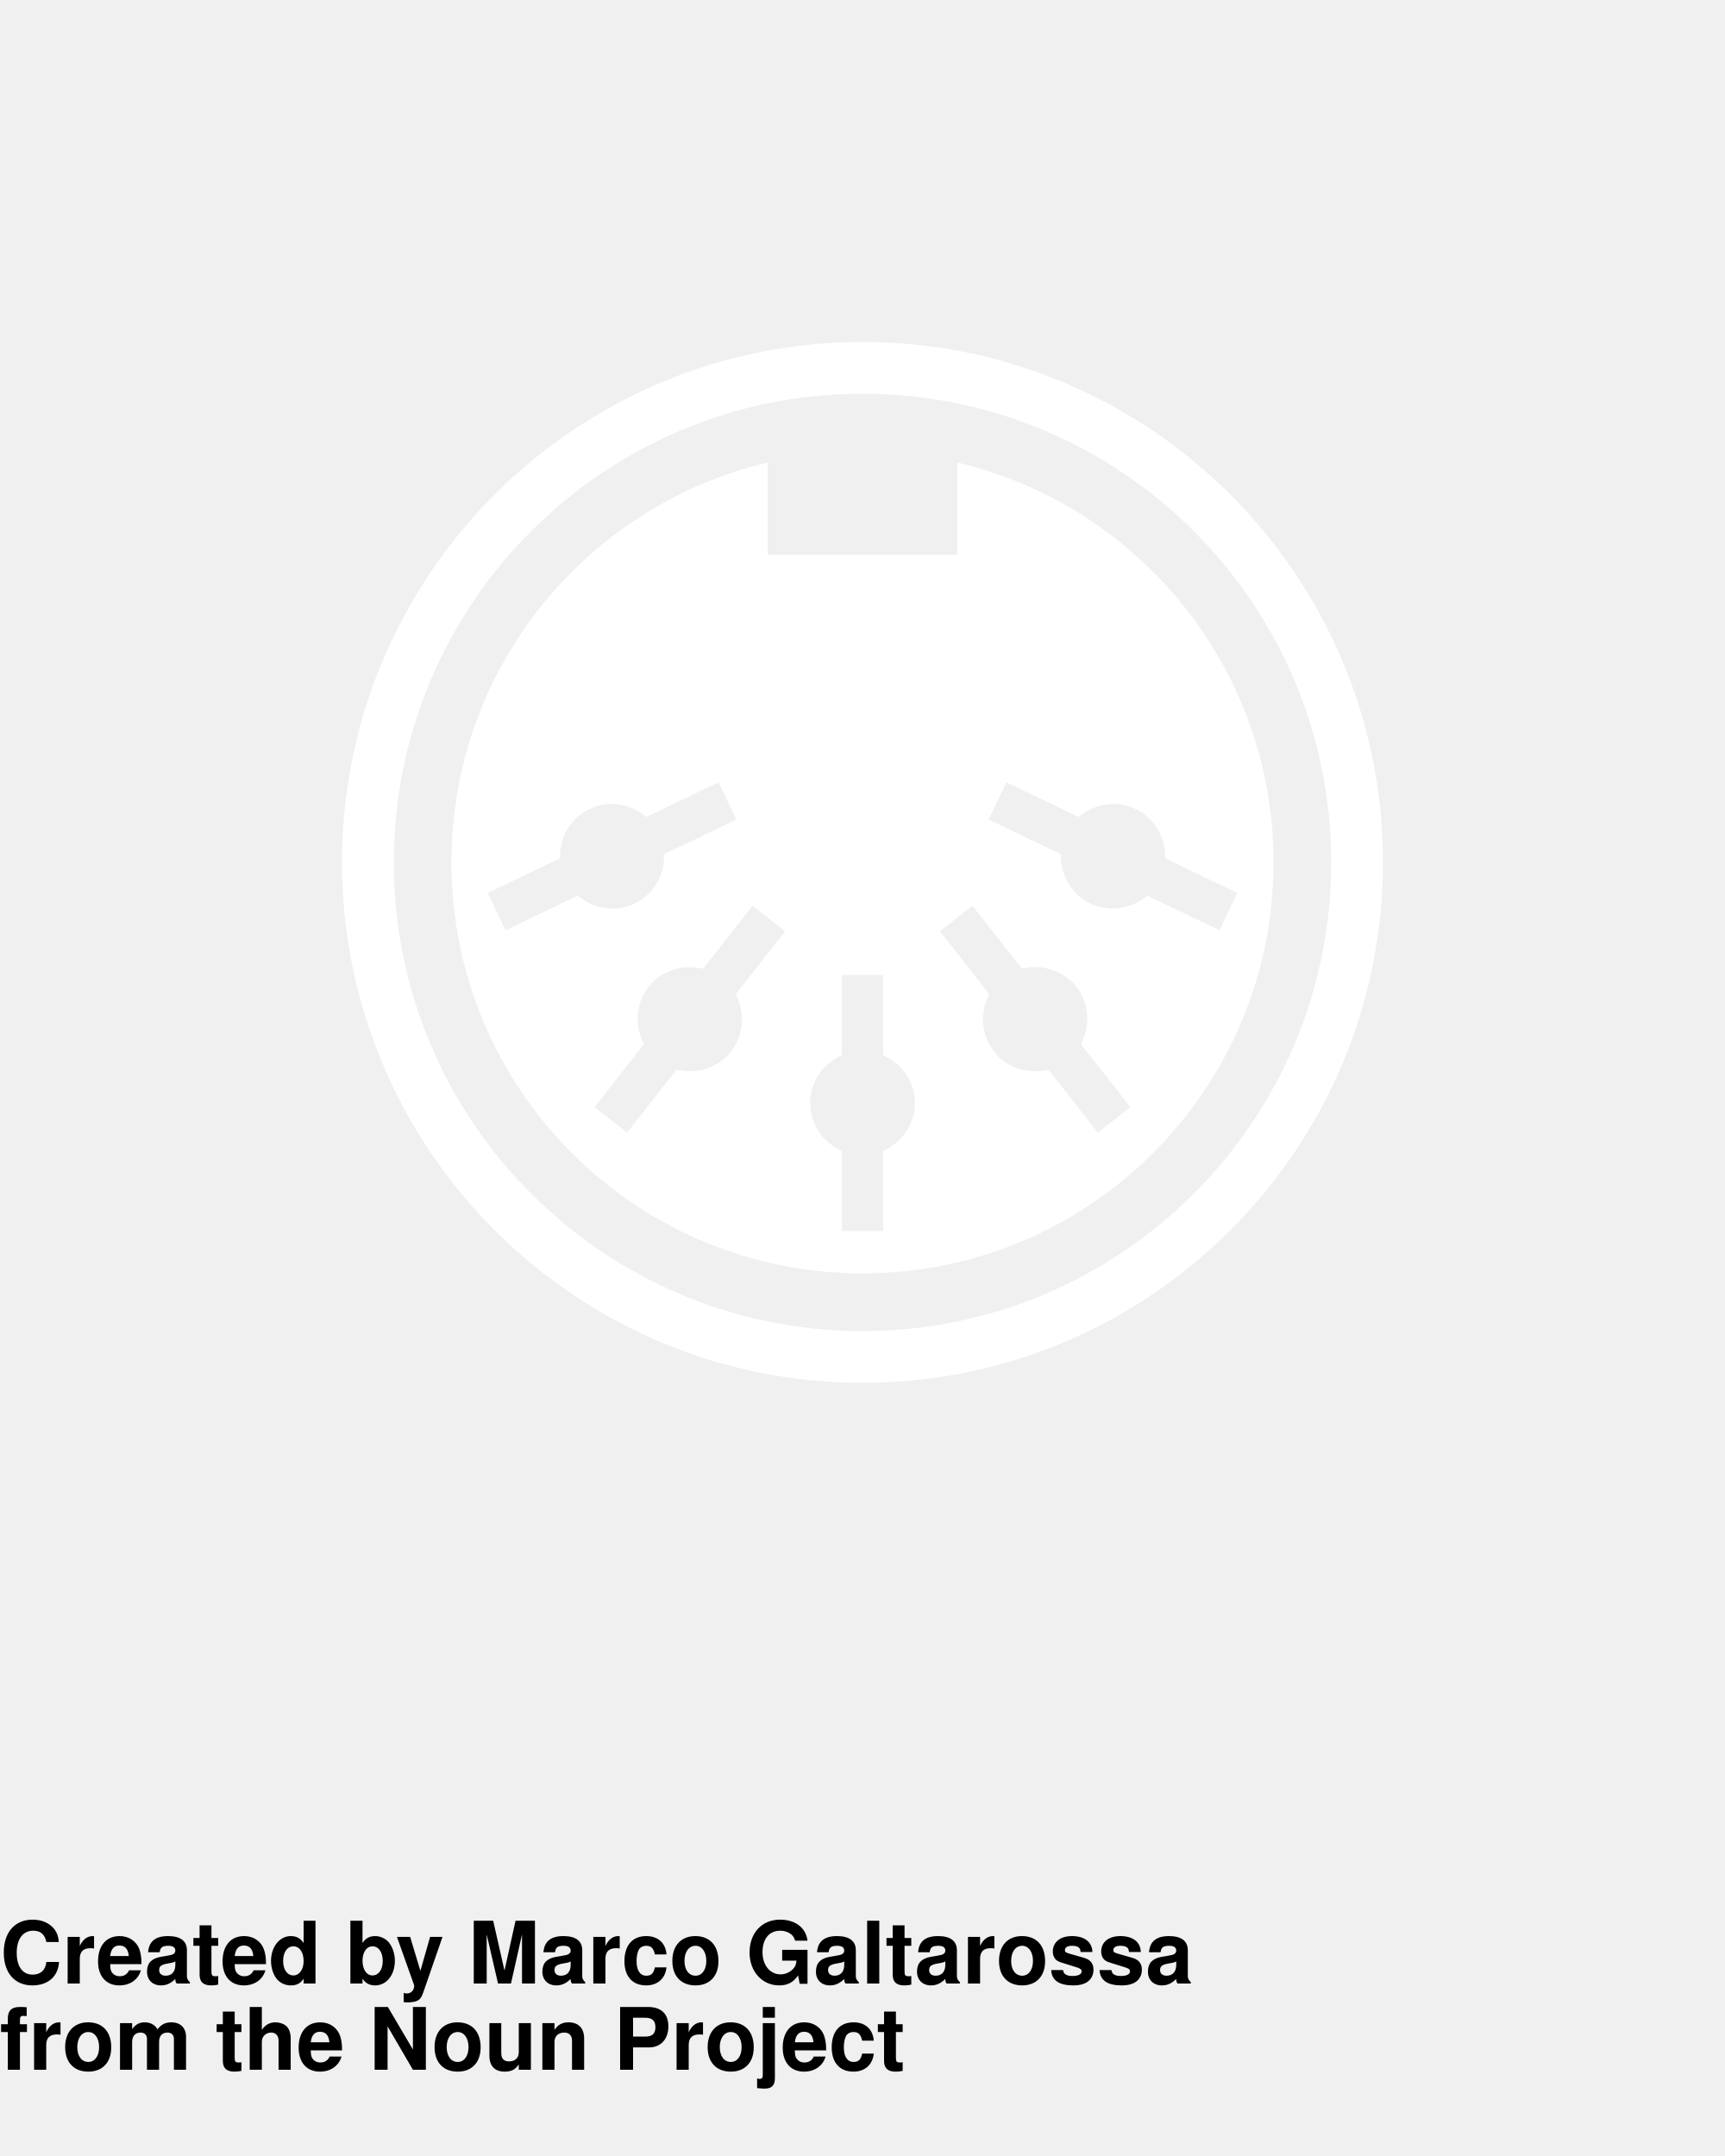
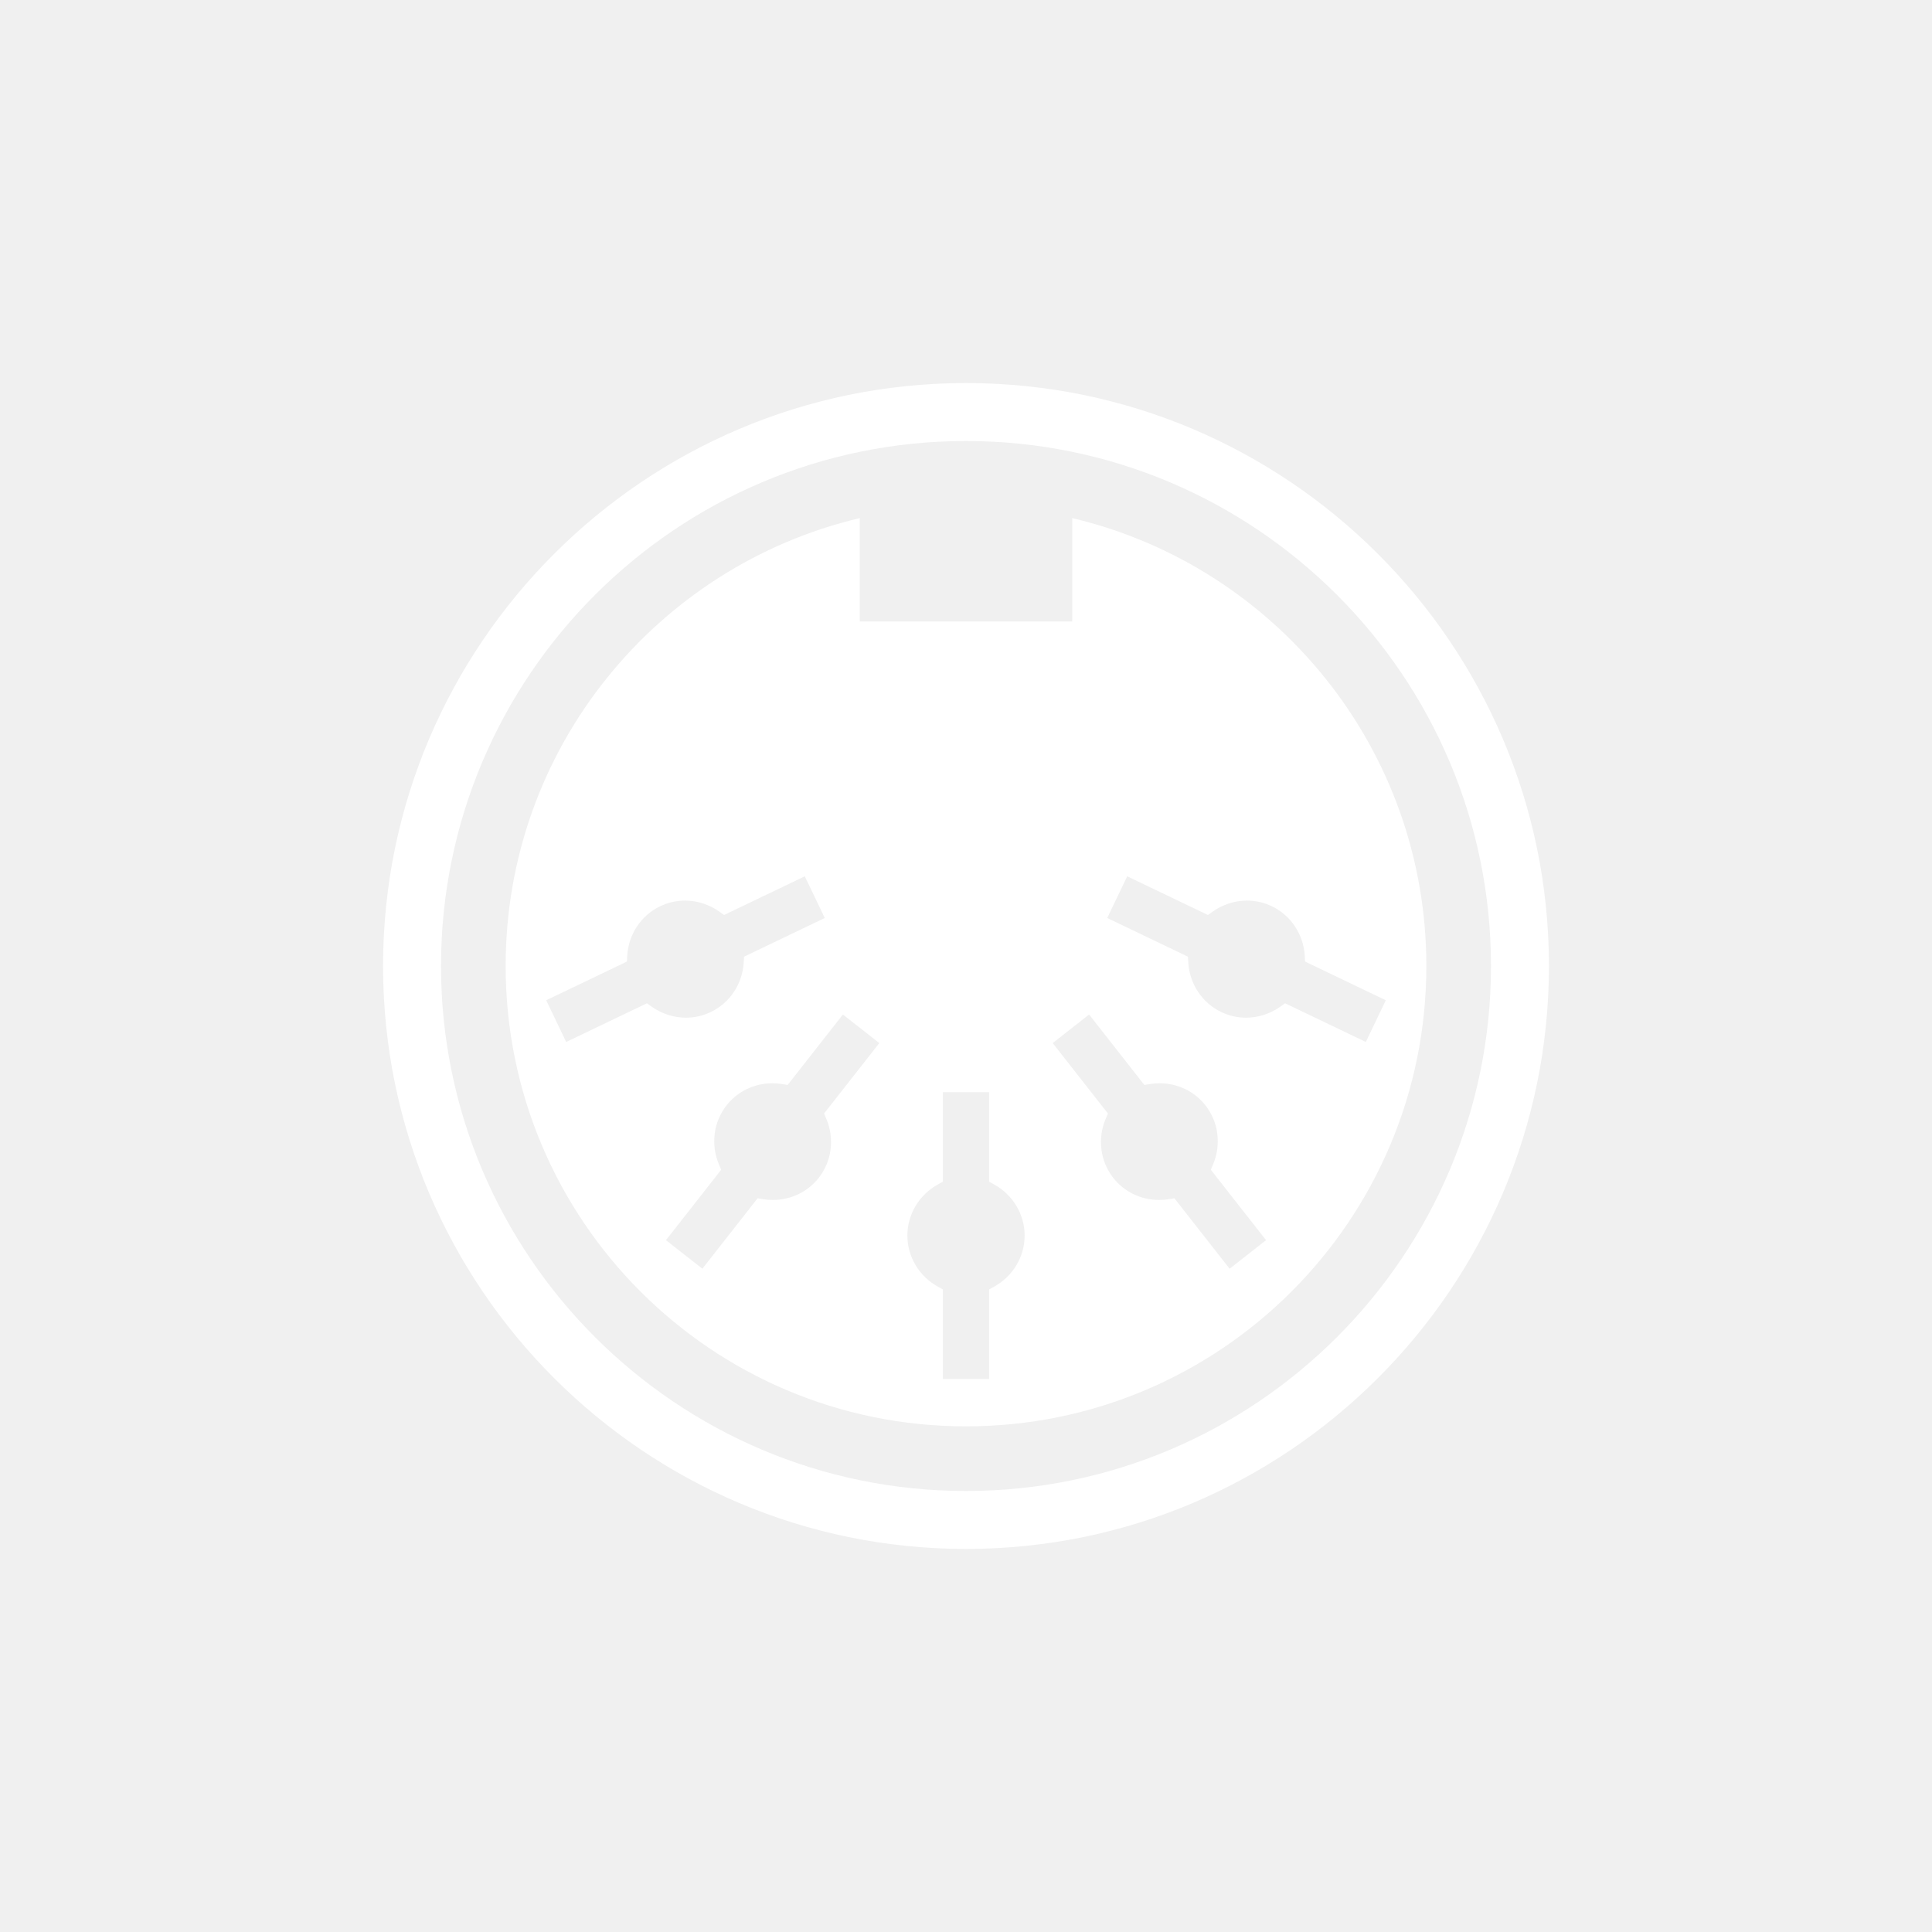
- <svg xmlns="http://www.w3.org/2000/svg" version="1.1" x="0px" y="0px" fill="#ffffff" viewBox="0 0 100 125" enable-background="new 0 0 100 100" xml:space="preserve">
+ <svg xmlns="http://www.w3.org/2000/svg" height="100px" width="100px" fill="#FFFFFF" version="1.1" x="0px" y="0px" viewBox="0 0 100 100" enable-background="new 0 0 100 100" xml:space="preserve">
  <path d="M-35.146,176.527c0.179,0.52,0.775,0.946,1.325,0.946h3.5c0.55,0,0.709,0.343,0.353,0.763l-9.706,11.446  c-0.356,0.419-0.945,0.426-1.31,0.014l-10.173-11.474c-0.365-0.412-0.213-0.748,0.337-0.748h4c0.55,0,0.835-0.419,0.634-0.931  l-10.269-26.138c-0.201-0.512,0.084-0.931,0.634-0.931h9c0.55,0,0.835-0.419,0.634-0.931l-10.269-26.138  c-0.201-0.512,0.084-0.931,0.634-0.931h14.5c0.55,0,1.127,0.432,1.282,0.959l11.186,38.081c0.155,0.528-0.168,0.959-0.718,0.959  h-9.75c-0.55,0-0.854,0.426-0.675,0.946L-35.146,176.527z" />
  <path d="M-139.085,142.885c1.738,2.029,2.818,5.84,2.818,9.948c0,3.918-0.962,7.524-2.573,9.644l2.434,1.848  c2.001-2.633,3.196-6.93,3.196-11.493c0-4.877-1.328-9.34-3.552-11.936L-139.085,142.885z" />
  <path d="M-129.131,133.308l-2.32,1.989c3.123,3.645,5.064,10.415,5.064,17.669c0,6.911-1.722,13.304-4.607,17.102l2.434,1.849  c3.275-4.31,5.23-11.395,5.23-18.95C-123.331,144.895-125.499,137.546-129.131,133.308z" />
  <path d="M-121.011,126.306l-2.32,1.989c4.402,5.138,7.137,14.638,7.137,24.793c0,9.672-2.425,18.638-6.485,23.983l2.434,1.849  c4.45-5.857,7.107-15.514,7.107-25.831C-113.138,142.071-116.081,132.059-121.011,126.306z" />
  <path d="M-164.222,138.428c-2.091,2.07-6.513,4.545-11.443,4.545v0.004c-2.465,0.081-4.531,4.357-4.531,9.622  s2.066,9.541,4.531,9.622v0.004c4.93,0,9.418,2.503,11.499,4.571c-1.708-3.721-2.737-8.701-2.737-14.246  C-166.903,147.066-165.896,142.136-164.222,138.428z" />
  <path d="M-152.596,128.72c-5.631,0-10.196,10.473-10.196,23.392s4.565,23.392,10.196,23.392s10.196-10.473,10.196-23.392  S-146.965,128.72-152.596,128.72z M-156.715,159.95c-0.988-1.74-1.683-4.459-1.683-7.796s0.695-6.056,1.683-7.796  c2.938,0.025,5.315,3.505,5.315,7.796S-153.777,159.925-156.715,159.95z" />
  <path d="M-207.989,143.385c1.738,2.029,2.818,5.84,2.818,9.948c0,3.918-0.962,7.524-2.573,9.644l2.434,1.848  c2.001-2.633,3.196-6.93,3.196-11.493c0-4.877-1.328-9.34-3.552-11.936L-207.989,143.385z" />
  <path d="M-198.035,133.808l-2.32,1.989c3.123,3.645,5.064,10.415,5.064,17.669c0,6.911-1.722,13.304-4.607,17.102l2.434,1.849  c3.275-4.31,5.23-11.395,5.23-18.95C-192.234,145.395-194.402,138.046-198.035,133.808z" />
  <path d="M-233.125,138.928c-2.091,2.07-6.513,4.545-11.443,4.545v0.004c-2.465,0.081-4.531,4.357-4.531,9.622  s2.066,9.541,4.531,9.622v0.004c4.93,0,9.418,2.503,11.499,4.571c-1.708-3.721-2.737-8.701-2.737-14.246  C-235.806,147.566-234.799,142.636-233.125,138.928z" />
  <path d="M-221.499,129.22c-5.631,0-10.196,10.473-10.196,23.392s4.565,23.392,10.196,23.392s10.196-10.473,10.196-23.392  S-215.868,129.22-221.499,129.22z M-225.618,160.45c-0.988-1.74-1.683-4.459-1.683-7.796s0.695-6.056,1.683-7.796  c2.938,0.025,5.315,3.505,5.315,7.796C-220.304,156.945-222.68,160.425-225.618,160.45z" />
  <path d="M37.144,150.017c1.738,2.029,2.818,5.84,2.818,9.948c0,3.918-0.962,7.524-2.573,9.644l2.434,1.848  c2.001-2.633,3.196-6.93,3.196-11.493c0-4.877-1.328-9.34-3.552-11.936L37.144,150.017z" />
  <path d="M12.008,145.56c-2.091,2.07-6.513,4.545-11.443,4.545v0.004c-2.465,0.081-4.531,4.357-4.531,9.622s2.066,9.541,4.531,9.622  v0.004c4.93,0,9.418,2.503,11.499,4.571c-1.708-3.721-2.738-8.701-2.738-14.246C9.326,154.198,10.333,149.267,12.008,145.56z" />
  <path d="M23.634,135.852c-5.631,0-10.196,10.473-10.196,23.392s4.565,23.392,10.196,23.392s10.196-10.473,10.196-23.392  S29.265,135.852,23.634,135.852z M19.515,167.081c-0.988-1.74-1.683-4.459-1.683-7.796s0.695-6.056,1.683-7.796  c2.938,0.025,5.315,3.505,5.315,7.796S22.453,167.056,19.515,167.081z" />
  <path d="M284.762,158.47c-4.778,0-8.787,7.542-9.893,17.719l14.814-14.814C288.225,159.526,286.548,158.47,284.762,158.47z" />
  <path d="M285.384,178.403c0.364,1.054,0.574,2.241,0.574,3.501c0,4.291-2.377,7.771-5.315,7.796c-0.7-1.232-1.246-2.962-1.51-5.047  l-4.115,4.115c1.284,9.548,5.161,16.486,9.744,16.486c5.631,0,10.196-10.473,10.196-23.392c0-4.253-0.497-8.236-1.362-11.673  L285.384,178.403z" />
  <polygon points="283.842,175.702 292.611,166.933 300.121,159.423 298,157.302 291.329,163.973 281.152,174.15 280.14,175.161   274.579,180.723 270.532,184.77 263.24,192.061 252,203.302 254.121,205.423 266.735,192.809 270.93,188.614 274.654,184.89   279.003,180.541 " />
  <path d="M270.495,180.564c0.189-4.785,1.146-9.075,2.642-12.386c-2.091,2.07-6.513,4.545-11.443,4.545v0.004  c-2.465,0.081-4.531,4.357-4.531,9.622c0,3.924,1.148,7.296,2.754,8.794L270.495,180.564z" />
  <path d="M269.713,194.073c1.454,0.772,2.657,1.656,3.479,2.473c-0.606-1.32-1.122-2.805-1.541-4.411L269.713,194.073z" />
  <path d="M330.843,167.678c-2.091,2.07-6.513,4.545-11.443,4.545v0.004c-2.465,0.081-4.531,4.357-4.531,9.622  s2.066,9.541,4.531,9.622v0.004c4.93,0,9.418,2.503,11.499,4.571c-1.708-3.721-2.737-8.701-2.737-14.246  C328.162,176.316,329.169,171.386,330.843,167.678z" />
  <path d="M348.574,193.029l-1.414-1.414l-2.121-2.121l-1.414-1.414l1.414-1.414l5.303-5.303l-5.303-5.303l-1.414-1.414l1.414-1.414  l2.121-2.121l1.414-1.414l1.414,1.414l2.026,2.026c-1.451-8.859-5.177-15.165-9.546-15.165c-5.631,0-10.196,10.473-10.196,23.392  s4.565,23.392,10.196,23.392c4.369,0,8.094-6.306,9.546-15.165l-2.026,2.026L348.574,193.029z M338.35,189.2  c-0.988-1.74-1.683-4.459-1.683-7.796c0-3.336,0.695-6.056,1.683-7.796c2.938,0.025,5.315,3.505,5.315,7.796  C343.665,185.695,341.288,189.175,338.35,189.2z" />
  <polygon points="364.131,174.645 362.009,172.523 355.292,179.241 348.574,172.523 346.453,174.645 352.659,180.851   353.171,181.362 346.453,188.08 348.574,190.201 355.292,183.484 362.009,190.201 364.131,188.08 357.413,181.362 " />
  <path d="M532.913,169.595v-0.475c5.377-0.736,9.537-5.346,9.537-10.922c0-6.085-4.951-11.037-11.037-11.037  c-6.085,0-11.036,4.951-11.036,11.037c0,5.575,4.159,10.186,9.536,10.922v0.475c-5.108,0.331-9.764,2.334-13.43,5.468l-1.388-1.388  l0.625-0.625c0.391-0.391,0.391-1.024,0-1.414l-4.361-4.36c-0.391-0.391-1.024-0.391-1.414,0l-3.372,3.372  c-0.391,0.391-0.391,1.024,0,1.414l4.36,4.361c0.391,0.391,1.024,0.391,1.414,0l0.626-0.626l1.357,1.357  c-3.682,4.081-5.929,9.482-5.929,15.399c0,12.688,10.323,23.012,23.011,23.012s23.012-10.323,23.012-23.012  C554.425,180.368,544.905,170.371,532.913,169.595z M523.378,158.198c0-4.432,3.605-8.037,8.036-8.037  c4.432,0,8.037,3.605,8.037,8.037c0,3.918-2.821,7.185-6.537,7.891v-2.807h0.885c0.552,0,1-0.448,1-1v-6.167c0-0.552-0.448-1-1-1  h-4.769c-0.552,0-1,0.448-1,1v6.167c0,0.552,0.448,1,1,1h0.884v2.807C526.198,165.383,523.378,162.116,523.378,158.198z   M531.413,212.563c-11.034,0-20.011-8.978-20.011-20.012s8.977-20.011,20.011-20.011s20.012,8.977,20.012,20.011  S542.447,212.563,531.413,212.563z" />
  <path d="M531.413,175.54c-0.239,0-0.471,0.026-0.707,0.036v10.275c0.233-0.024,0.468-0.038,0.707-0.038  c3.716,0,6.738,3.023,6.738,6.739c0,0.177-0.007,0.353-0.02,0.528l7.944,8.056c1.483-2.523,2.349-5.451,2.349-8.583  C548.425,183.172,540.794,175.54,531.413,175.54z" />
  <path d="M535.152,192.552c0-2.065-1.674-3.739-3.738-3.739s-3.739,1.674-3.739,3.739s1.674,3.738,3.739,3.738  c0.435,0,0.846-0.089,1.234-0.225l9.58,9.714l2.137-2.107l-9.515-9.648C535.043,193.572,535.152,193.075,535.152,192.552z" />
  <path d="M612.769,174.993L612.769,174.993c-0.172-0.407-0.356-0.807-0.55-1.202c-0.042-0.087-0.088-0.171-0.132-0.257  c-0.152-0.3-0.309-0.596-0.474-0.888c-0.061-0.109-0.124-0.217-0.187-0.325c-0.163-0.278-0.331-0.552-0.505-0.823  c-0.06-0.094-0.119-0.189-0.181-0.281c-0.231-0.349-0.469-0.692-0.718-1.027c-0.004-0.006-0.008-0.012-0.012-0.017  c-0.262-0.352-0.535-0.695-0.816-1.031c-0.054-0.065-0.111-0.127-0.166-0.191c-0.224-0.262-0.454-0.52-0.69-0.772  c-0.079-0.085-0.16-0.169-0.241-0.252c-0.229-0.237-0.463-0.47-0.702-0.697c-0.075-0.071-0.148-0.143-0.224-0.213  c-0.637-0.591-1.306-1.148-2.007-1.665c-0.053-0.039-0.107-0.076-0.161-0.114c-0.296-0.214-0.596-0.422-0.902-0.623  c-0.088-0.058-0.177-0.114-0.265-0.17c-0.29-0.185-0.585-0.363-0.884-0.535c-0.081-0.047-0.161-0.094-0.243-0.14  c-0.77-0.431-1.567-0.82-2.388-1.161c-0.045-0.019-0.092-0.036-0.137-0.054c-0.358-0.146-0.721-0.283-1.089-0.412  c-0.093-0.033-0.187-0.064-0.28-0.095c-0.339-0.114-0.68-0.219-1.025-0.317c-0.088-0.025-0.175-0.051-0.264-0.075  c-1.923-0.522-3.943-0.805-6.028-0.805s-4.105,0.283-6.028,0.805c-0.088,0.024-0.176,0.05-0.264,0.075  c-0.345,0.098-0.687,0.204-1.025,0.317c-0.094,0.031-0.187,0.062-0.28,0.095c-0.367,0.129-0.73,0.266-1.089,0.412  c-0.046,0.019-0.092,0.035-0.137,0.054c-0.821,0.342-1.618,0.73-2.388,1.161c-0.082,0.046-0.162,0.093-0.243,0.14  c-0.299,0.172-0.594,0.35-0.884,0.535c-0.089,0.056-0.177,0.113-0.265,0.17c-0.306,0.2-0.607,0.408-0.902,0.623  c-0.053,0.039-0.108,0.075-0.161,0.114c-0.7,0.517-1.37,1.074-2.007,1.665c-0.076,0.07-0.149,0.142-0.224,0.213  c-0.239,0.227-0.473,0.46-0.702,0.697c-0.081,0.084-0.161,0.167-0.241,0.252c-0.236,0.252-0.465,0.509-0.69,0.772  c-0.055,0.064-0.111,0.126-0.166,0.191c-0.281,0.336-0.554,0.679-0.816,1.031c-0.004,0.006-0.008,0.012-0.012,0.017  c-0.249,0.335-0.487,0.679-0.718,1.027c-0.062,0.093-0.12,0.188-0.181,0.281c-0.174,0.271-0.342,0.545-0.505,0.823  c-0.063,0.108-0.126,0.216-0.187,0.325c-0.164,0.292-0.322,0.588-0.474,0.888c-0.044,0.086-0.089,0.17-0.132,0.257  c-0.194,0.395-0.379,0.795-0.55,1.201l0,0l0,0c-1.158,2.747-1.8,5.764-1.8,8.926c0,12.725,10.354,23.069,23.069,23.069  s23.069-10.344,23.069-23.069C614.569,180.756,613.927,177.74,612.769,174.993L612.769,174.993z M611.594,183.919  c0,11.078-9.015,20.094-20.094,20.094s-20.094-9.015-20.094-20.094c0-2.582,0.507-5.043,1.398-7.313l0,0  c0.147-0.375,0.307-0.742,0.476-1.106c0.034-0.073,0.07-0.144,0.105-0.217c0.329-0.687,0.693-1.353,1.096-1.995  c0.023-0.037,0.045-0.075,0.068-0.112c0.211-0.331,0.431-0.655,0.66-0.972c0.046-0.063,0.094-0.125,0.14-0.187  c0.001-0.002,0.003-0.004,0.004-0.006c0.424-0.573,0.876-1.121,1.356-1.645c0.01-0.011,0.021-0.023,0.031-0.034  c0.056-0.061,0.109-0.123,0.166-0.183c0.257-0.273,0.521-0.537,0.792-0.795c0.056-0.053,0.115-0.103,0.171-0.155  c0.014-0.013,0.029-0.026,0.043-0.039c0.496-0.457,1.013-0.887,1.552-1.293c0.108-0.081,0.215-0.164,0.325-0.243  c0.295-0.213,0.593-0.419,0.9-0.615c0.083-0.053,0.169-0.102,0.253-0.154c0.567-0.352,1.151-0.675,1.754-0.97  c0.044-0.021,0.088-0.042,0.132-0.064c0.093-0.045,0.186-0.091,0.28-0.135c0.329-0.152,0.661-0.299,0.999-0.434  c0.063-0.025,0.129-0.046,0.192-0.07c0.654-0.252,1.323-0.468,2.007-0.652c0.128-0.034,0.257-0.067,0.386-0.1  c0.033-0.008,0.066-0.018,0.099-0.026c0.354-0.085,0.708-0.167,1.069-0.233l0,0c1.182-0.218,2.396-0.347,3.64-0.347  s2.457,0.13,3.64,0.347l0,0c0.361,0.066,0.715,0.148,1.069,0.233c0.033,0.008,0.066,0.017,0.099,0.026  c0.129,0.032,0.258,0.065,0.386,0.1c0.684,0.184,1.354,0.4,2.007,0.652c0.064,0.025,0.129,0.045,0.192,0.07  c0.339,0.135,0.67,0.281,0.999,0.434c0.094,0.044,0.187,0.09,0.28,0.135c0.044,0.021,0.088,0.042,0.132,0.064  c0.602,0.295,1.187,0.618,1.754,0.97c0.084,0.052,0.17,0.1,0.253,0.154c0.307,0.197,0.605,0.403,0.9,0.615  c0.11,0.079,0.217,0.162,0.325,0.243c0.539,0.405,1.056,0.836,1.552,1.292c0.035,0.032,0.069,0.063,0.104,0.095  c0.036,0.034,0.074,0.066,0.11,0.1c0.272,0.258,0.535,0.523,0.792,0.795c0.056,0.06,0.11,0.122,0.166,0.183  c0.01,0.012,0.021,0.023,0.031,0.034c0.481,0.524,0.933,1.072,1.356,1.645c0.001,0.002,0.003,0.004,0.004,0.006  c0.046,0.063,0.095,0.124,0.14,0.187c0.229,0.318,0.449,0.641,0.66,0.972c0.023,0.037,0.045,0.075,0.068,0.112  c0.402,0.642,0.767,1.307,1.096,1.995c0.035,0.072,0.071,0.144,0.105,0.217c0.169,0.364,0.328,0.731,0.476,1.106l0,0  C611.087,178.876,611.594,181.337,611.594,183.919z" />
  <path d="M605.757,155.737c-2.922,0-5.573,1.151-7.528,3.024c7.348,1.967,13.424,7.072,16.697,13.787  c1.099-1.701,1.741-3.724,1.741-5.901C616.667,160.621,611.782,155.737,605.757,155.737z" />
  <path d="M602.513,171.216l-9.651,9.651c-0.417-0.186-0.876-0.295-1.362-0.295c-0.516,0-0.999,0.126-1.436,0.335l-5.955-5.68  l-2.054,2.153l6.164,5.88c-0.043,0.213-0.066,0.434-0.066,0.66c0,1.849,1.499,3.347,3.347,3.347s3.347-1.499,3.347-3.347  c0-0.256-0.034-0.502-0.089-0.741l9.858-9.858L602.513,171.216z" />
  <path d="M584.771,158.76c-1.956-1.872-4.606-3.024-7.528-3.024c-6.025,0-10.91,4.884-10.91,10.91c0,2.177,0.641,4.2,1.741,5.901  C571.347,165.832,577.424,160.727,584.771,158.76z" />
  <polygon points="-88.662,165.331 -70.751,147.482 -70.751,147.482 -56.52,133.299 -58.637,131.174 -71.714,144.206 -71.714,144.206   -89.857,162.287 -89.857,162.287 -104.796,177.174 -102.679,179.299 " />
  <path d="M-84.891,149.473h-9c-0.55,0-0.835,0.419-0.634,0.931l3.473,8.84l18.377-18.314l-5.434-18.497  c-0.155-0.528-0.732-0.959-1.282-0.959h-14.5c-0.55,0-0.835,0.419-0.634,0.931l10.269,26.139  C-84.056,149.054-84.341,149.473-84.891,149.473z" />
  <path d="M-69.789,150.758l-17.677,17.616l3.209,8.168c0.201,0.512-0.084,0.931-0.634,0.931h-4c-0.55,0-0.701,0.337-0.337,0.748  l10.173,11.474c0.365,0.412,0.954,0.405,1.31-0.014l9.706-11.446c0.356-0.419,0.197-0.763-0.353-0.763h-3.5  c-0.55,0-1.146-0.426-1.325-0.946l-4.85-14.109c-0.179-0.52,0.125-0.946,0.675-0.946h9.75c0.55,0,0.873-0.432,0.718-0.959  L-69.789,150.758z" />
  <path d="M667.283,152.612h-29.565c-1.225,0-2.217,1.127-2.217,2.518v52.464c0,1.391,0.993,2.518,2.217,2.518h29.565  c1.225,0,2.217-1.128,2.217-2.518V155.13C669.5,153.74,668.507,152.612,667.283,152.612z M652.5,199.612c-5.238,0-9.5-4.262-9.5-9.5  s4.262-9.5,9.5-9.5s9.5,4.262,9.5,9.5S657.738,199.612,652.5,199.612z M652.5,161.158c1.905,0,3.455,1.55,3.455,3.455  s-1.55,3.455-3.455,3.455s-3.455-1.55-3.455-3.455S650.595,161.158,652.5,161.158z" />
  <circle cx="652.5" cy="190.112" r="4.955" />
  <path d="M740.401,182.582c0-15.109-12.292-27.401-27.401-27.401s-27.401,12.292-27.401,27.401c0,1.802,0.177,3.606,0.542,5.436  l2.71,10.726c0.193,2.308,1.797,4.354,4.163,4.988c0.969,0.26,1.946,0.248,2.854,0.016l0.421,1.571  c0.429,1.6,2.074,2.55,3.674,2.121l4.186-1.122c1.6-0.429,2.55-2.074,2.121-3.674l-4.141-15.455c-0.429-1.6-2.074-2.55-3.674-2.121  l-4.186,1.122c-1.6,0.429-2.55,2.074-2.121,3.674l0.798,2.976c-0.81,0.229-1.561,0.632-2.194,1.185l-1.685-6.667  c-0.31-1.563-0.467-3.17-0.467-4.777c0-13.455,10.946-24.401,24.401-24.401s24.401,10.946,24.401,24.401  c0,1.654-0.167,3.31-0.48,4.852l-1.686,6.655c-0.609-0.553-1.348-0.978-2.186-1.227l0.803-2.998c0.429-1.6-0.521-3.245-2.121-3.674  l-4.186-1.122c-1.6-0.429-3.245,0.521-3.674,2.121l-4.141,15.455c-0.429,1.6,0.521,3.245,2.121,3.674l4.186,1.122  c1.6,0.429,3.245-0.521,3.674-2.121l0.417-1.556c2.957,0.709,5.955-1.05,6.763-3.996l0,0l0.001-0.004  c0.003-0.009,0.006-0.018,0.009-0.027c0.004-0.016,0.006-0.032,0.01-0.048l2.933-11.585  C740.214,186.296,740.401,184.438,740.401,182.582z" />
  <path d="M783.051,181.505c3.89-4.31,3.883-8.716,3.803-9.476c-0.04-1.27-0.61-13.342-13.25-13.342c-10.62,0-13.43,8.78-13.43,13.33  c-0.01,0.25-0.34,6.07,3.46,10.34c1.27,1.43,0.66,2.89-0.94,5.65c-1.16,1.99-2.657,4.591-1.817,6.671  c1.06,2.63,3.127,3.629,5.117,3.679c0.04,0,0.08,0,0.11,0c2.93,0,5.8-3.09,8.77-9.45c1.82-3.89,2.25-6.64,1.35-8.69  c-1.04-2.37-3.52-3.15-5.92-3.9c-3.53-1.12-7.466-2.549-6.64-7.34c0.88-3.08,3.29-7.29,9.94-7.29  c10.26,0,10.556,9.983,10.578,10.409c0,0,0.719,4.875-2.237,8.411L783.051,181.505z" />
  <path d="M773.604,152.117c-19.77,0-19.188,19.8-19.188,20h1.375c0-0.05,0.62-4.307,2.75-8.567c2.79-5.59,8.002-8.433,15.062-8.433  c16.75,0,17,16.31,17,17c0,9.17-4.24,12.97-9.16,17.38c-1.96,1.76-3.5,4.52-5.13,7.43c-2.94,5.26-5.922,10.977-11.502,10.977  c-3.402,0-4.313-0.397-6.208-2.292c-2.35-2.36-2.794-6.106-2.794-6.146l-1.415-0.019c0,0.2,0,4.914,3.125,8.289  c1.888,2.039,3.913,2.87,7.233,2.87c7.34,0,10.97-6.49,14.17-12.21c1.51-2.69,2.94-5.24,4.53-6.67c4.99-4.48,10.15-9.11,10.15-19.61  C793.604,171.917,793.374,152.117,773.604,152.117z" />
  <polygon points="804.908,201.531 812.765,193.531 825.461,180.604 825.461,180.604 838.891,166.93 838.891,166.93 840.004,165.796   847.174,158.495 845.034,156.393 839.896,161.624 839.896,161.624 837.722,163.837 837.722,163.837 834.892,166.719   834.892,166.719 832.729,168.921 832.729,168.921 818.57,183.338 809.88,192.187 809.88,192.187 799.034,203.231 801.174,205.332   803.925,202.532 803.925,202.532 " />
  <path d="M839.597,170.492c0.102,0.902,0.111,1.505,0.111,1.625c0,9.17-4.24,12.97-9.16,17.38c-1.96,1.76-3.5,4.52-5.13,7.43  c-2.94,5.26-5.922,10.977-11.502,10.977c-3.402,0-4.313-0.397-6.208-2.292c-0.451-0.453-0.831-0.958-1.152-1.478l-1.447,1.473  c0.399,0.732,0.893,1.458,1.516,2.13c1.888,2.039,3.913,2.87,7.233,2.87c7.34,0,10.97-6.49,14.17-12.21  c1.51-2.69,2.94-5.24,4.53-6.67c4.99-4.48,10.15-9.11,10.15-19.61c0-0.059-0.024-1.804-0.548-4.235L839.597,170.492z" />
  <path d="M804.896,172.117c0-0.05,0.62-4.307,2.75-8.568c2.79-5.59,8.002-8.432,15.062-8.432c6.891,0,10.985,2.762,13.423,6.059  l2.101-2.14c-2.896-3.785-7.661-6.92-15.524-6.92c-19.77,0-19.188,19.8-19.188,20L804.896,172.117L804.896,172.117z" />
  <path d="M822.708,161.687c4.632,0,7.229,2.035,8.691,4.307l2.06-2.098c-1.856-2.787-5.091-5.209-10.751-5.209  c-10.62,0-13.43,8.78-13.43,13.33c-0.01,0.25-0.34,6.07,3.46,10.34c0.548,0.618,0.729,1.247,0.648,1.979l7.425-7.56  c-0.464-0.161-0.933-0.312-1.403-0.459c-3.53-1.12-7.466-2.549-6.64-7.34C813.648,165.897,816.058,161.687,822.708,161.687z" />
  <path d="M832.155,181.505c2.37-2.626,3.29-5.282,3.632-7.133l-3.077,3.133c-0.349,1.018-0.871,2.058-1.661,3.003L832.155,181.505z" />
  <path d="M815.098,198.357c0.04,0,0.08,0,0.11,0c2.93,0,5.8-3.09,8.77-9.45c0.704-1.505,1.195-2.836,1.486-4.025l-12.691,12.922  C813.517,198.162,814.312,198.338,815.098,198.357z" />
  <path d="M857.5,157.362v48h68.75v-48H857.5z M871.119,184.737v-25.375h3.286v25.375h2.125v18.625h-7.535v-18.625H871.119z   M878.529,184.737h2.125v-25.375h5.411v44h-7.536V184.737z M888.065,159.362h5.411v25.375h2.125v18.625h-7.536V159.362z   M897.602,184.737h2.125v-25.375h3.286v25.375h2.125v18.625h-7.535v-18.625H897.602z M907.137,184.737h2.125v-25.375h3.286v25.375  h2.125v18.625h-7.536V184.737z M859.5,159.362h5.369v25.375h2.125v18.625H859.5V159.362z M924.25,203.362h-7.577v-18.625h2.125  v-25.375h5.452V203.362z" />
  <g>
    <polygon points="-421.569,177.979 -426.233,163.208 -429.591,173.085 -434.319,165.33 -437.268,169.644 -443.712,162.577    -441.496,160.556 -437.606,164.822 -434.174,159.803 -430.367,166.048 -426.127,153.579 -421.84,167.154 -417.795,151.671    -412.486,165.512 -408.769,158.754 -403.676,165.884 -399.929,159.986 -395.431,165.632 -397.777,167.501 -399.654,165.147    -403.532,171.249 -408.439,164.378 -412.972,172.621 -417.252,161.462  " />
  </g>
  <g>
    <polygon points="-409.561,-58.915 -419.572,-82.993 -416.802,-84.144 -409.35,-66.222 -400.721,-84.005 -391.99,-66.004    -383.147,-84.22 -373.13,-60.145 -375.9,-58.992 -383.358,-76.917 -391.99,-59.132 -400.721,-77.132  " />
  </g>
  <g>
    <polygon points="-287.095,-57.809 -304.842,-82.61 -302.403,-84.356 -290.095,-67.157 -290.096,-84.793 -275.842,-66.793    -275.839,-85.327 -258.719,-60.331 -261.194,-58.635 -272.841,-75.639 -272.842,-58.173 -287.096,-76.172  " />
  </g>
  <g>
    <path d="M-430.636-58.068c-3.541,0-4.659-5.833-6.075-13.218c-0.673-3.508-1.914-9.984-3.128-10.757   c-1.214,0.773-2.456,7.249-3.128,10.757c-1.416,7.385-2.534,13.218-6.075,13.218c-3.539,0-4.656-5.833-6.071-13.217   c-0.672-3.507-1.913-9.98-3.125-10.758c-1.214,0.776-2.455,7.25-3.127,10.758c-1.416,7.385-2.533,13.217-6.073,13.217   c-3.539,0-4.657-5.833-6.072-13.218c-0.685-3.572-1.958-10.22-3.192-10.794l0.067-2.988c3.539,0,4.656,5.833,6.071,13.217   c0.672,3.507,1.913,9.98,3.125,10.758c1.213-0.777,2.454-7.25,3.126-10.757c1.416-7.385,2.533-13.218,6.073-13.218   c3.539,0,4.657,5.833,6.072,13.218c0.672,3.507,1.912,9.98,3.125,10.757c1.214-0.774,2.456-7.25,3.128-10.758   c1.416-7.385,2.534-13.217,6.075-13.217s4.659,5.833,6.075,13.218c0.685,3.572,1.96,10.222,3.195,10.794L-430.636-58.068z" />
  </g>
  <rect x="-362.191" y="157.027" width="6.333" height="19.085" />
  <rect x="-351.913" y="143.362" width="6.333" height="32.75" />
  <rect x="-341.635" y="130.112" width="6.333" height="46" />
  <rect x="-331.358" y="148.708" width="6.333" height="27.404" />
  <rect x="-321.08" y="137.942" width="6.333" height="38.17" />
  <rect x="-310.802" y="162.41" width="6.333" height="13.702" />
  <rect x="-300.524" y="157.027" width="6.333" height="19.085" />
  <g>
    <path d="M-1020.055-86.386c5.171-3.442,11.794-3.932,17.395-1.429l-2.85,3.21l11.721,2.405l-3.776-11.353l-3.014,3.395   c-6.704-3.368-14.845-2.916-21.14,1.276c-8.138,5.419-11.494,15.964-7.979,25.074l2.799-1.08   C-1029.911-72.698-1027.033-81.739-1020.055-86.386z" />
    <path d="M-989.966-78.352l-2.799,1.08c3.013,7.809,0.135,16.85-6.844,21.497c-5.17,3.442-11.793,3.932-17.395,1.429l2.85-3.21   l-11.721-2.405l3.776,11.353l3.015-3.396c2.968,1.491,6.217,2.235,9.465,2.235c4.085,0,8.167-1.175,11.673-3.51   C-989.808-58.697-986.452-69.242-989.966-78.352z" />
  </g>
  <g>
    <path d="M50,19.827c-16.637,0-30.173,13.536-30.173,30.173c0,16.638,13.536,30.173,30.173,30.173S80.173,66.638,80.173,50   C80.173,33.363,66.637,19.827,50,19.827z M50,77.173c-14.983,0-27.173-12.189-27.173-27.173S35.017,22.827,50,22.827   S77.173,35.017,77.173,50S64.983,77.173,50,77.173z" />
    <path d="M55.5,26.818v5.349h-11v-5.349C33.993,29.301,26.172,38.734,26.172,50c0,13.16,10.668,23.828,23.828,23.828   c13.16,0,23.828-10.668,23.828-23.828C73.827,38.734,66.007,29.301,55.5,26.818z M33.484,51.93l-0.266,0.128l-3.912,1.875   l-1.035-2.16l3.912-1.875l0.266-0.128l0.017-0.295c0.064-1.111,0.716-2.095,1.703-2.567c0.407-0.195,0.84-0.294,1.287-0.294   c0.628,0,1.261,0.204,1.781,0.575l0.24,0.171l0.266-0.128l3.912-1.875l1.035,2.159l-3.912,1.875l-0.266,0.128l-0.017,0.295   c-0.064,1.111-0.716,2.095-1.703,2.567c-0.407,0.195-0.84,0.294-1.287,0.294c-0.628,0-1.261-0.204-1.781-0.575L33.484,51.93z    M42.769,57.906c0.435,1.024,0.286,2.195-0.389,3.056c-0.572,0.729-1.438,1.147-2.377,1.147c-0.166,0-0.334-0.013-0.498-0.04   l-0.291-0.047l-0.182,0.232l-2.677,3.414l-1.885-1.477l2.677-3.414l0.182-0.232l-0.115-0.272c-0.435-1.024-0.286-2.195,0.389-3.056   c0.572-0.729,1.438-1.147,2.377-1.147c0.166,0,0.334,0.013,0.498,0.04l0.291,0.047l0.182-0.232l2.677-3.414l1.885,1.478   l-2.677,3.414l-0.182,0.232L42.769,57.906z M51.456,66.597l-0.258,0.143v0.295v4.338h-2.395v-4.338V66.74l-0.258-0.143   c-0.974-0.538-1.579-1.551-1.579-2.645c0-1.094,0.605-2.107,1.579-2.645l0.258-0.143v-0.295v-4.338h2.395v4.338v0.295l0.258,0.143   c0.974,0.538,1.579,1.551,1.579,2.645C53.035,65.046,52.43,66.059,51.456,66.597z M63.645,65.669l-2.677-3.414l-0.182-0.232   l-0.291,0.047c-0.164,0.027-0.332,0.04-0.498,0.04c-0.939,0-1.805-0.418-2.377-1.147c-0.675-0.861-0.824-2.032-0.389-3.056   l0.115-0.272l-0.182-0.232l-2.677-3.414l1.885-1.478l2.677,3.414l0.182,0.232l0.291-0.047c0.164-0.027,0.332-0.04,0.498-0.04   c0.939,0,1.805,0.418,2.377,1.147c0.675,0.861,0.824,2.032,0.389,3.056l-0.115,0.272l0.182,0.232l2.677,3.414L63.645,65.669z    M66.782,52.057l-0.266-0.128l-0.24,0.171c-0.52,0.371-1.152,0.575-1.781,0.575c-0.447,0-0.88-0.099-1.287-0.294   c-0.986-0.473-1.639-1.456-1.703-2.567l-0.017-0.295l-0.266-0.128l-3.912-1.875l1.035-2.159l3.912,1.875l0.266,0.128l0.24-0.171   c0.52-0.371,1.152-0.575,1.781-0.575c0.447,0,0.88,0.099,1.287,0.294c0.986,0.473,1.639,1.456,1.703,2.567l0.017,0.295l0.266,0.128   l3.912,1.875l-1.035,2.16L66.782,52.057z" />
  </g>
  <g>
    <polygon points="-345.613,-58.068 -356.915,-58.068 -356.915,-82.068 -362.191,-82.068 -362.191,-85.068 -353.915,-85.068    -353.915,-61.068 -348.613,-61.068 -348.613,-85.068 -337.481,-85.068 -337.481,-61.568 -331.671,-61.568 -331.671,-85.068    -320.54,-85.068 -320.54,-61.568 -315.941,-61.568 -315.941,-58.568 -323.54,-58.568 -323.54,-82.068 -328.671,-82.068    -328.671,-58.568 -340.481,-58.568 -340.481,-82.068 -345.613,-82.068  " />
  </g>
  <g>
    <path d="M-833.962-52.234c-5.517,0-9.726-3.466-12.172-10.023c-1.184-3.173-1.672-6.312-1.867-8.073h-20.625   c-3.009,0-5.553-1.053-7.562-3.13c-3.986-4.12-4.713-11.205-4.832-14.381c-19.44,1.561-19.67,33.775-19.67,34.108h-3   c0-0.372,0.276-37.167,24.154-37.167h1.548l-0.049,1.549c-0.003,0.093-0.247,9.417,4.009,13.81   c1.442,1.488,3.209,2.212,5.402,2.212h23.431l0.068,1.43c0.008,0.167,0.915,16.667,11.165,16.667V-52.234z" />
  </g>
  <g>
    <path d="M-748.533-54.65l-0.377,1.964c0.697,0.134,1.431,0.202,2.179,0.202v-2C-747.354-54.484-747.96-54.54-748.533-54.65z" />
    <path d="M-759.411-65.35c0.36,1.435,0.8,2.782,1.306,4.004l1.848-0.766c-0.469-1.131-0.877-2.385-1.214-3.726L-759.411-65.35z" />
    <path d="M-754.437-58.729l-1.637,1.148c0.899,1.282,1.929,2.339,3.06,3.142l1.157-1.631   C-752.8-56.74-753.668-57.635-754.437-58.729z" />
    <path d="M-758.395-71.627l-0.045-0.953h-2.954v2h1.076c0.03,0.31,0.072,0.686,0.128,1.117l1.983-0.26   C-758.358-70.879-758.395-71.62-758.395-71.627z" />
    <path d="M-788.615-76.882l-1.721,1.019c0.741,1.252,1.62,2.299,2.612,3.112l1.268-1.547   C-787.268-74.963-787.994-75.833-788.615-76.882z" />
    <path d="M-790.868-83.585l-1.972,0.333c0.227,1.344,0.532,2.613,0.908,3.774l1.902-0.616   C-790.375-81.163-790.658-82.337-790.868-83.585z" />
    <path d="M-783.542-72.833l-0.485,1.94c0.828,0.207,1.713,0.312,2.632,0.312h1.319v-2h-1.319   C-782.15-72.581-782.873-72.666-783.542-72.833z" />
    <rect x="-776.339" y="-72.581" width="3.736" height="2" />
    <rect x="-768.867" y="-72.581" width="3.736" height="2" />
    <path d="M-791.267-87.625c-0.062-1.158,0-3.018,0-3.026l-1.039,0.012v-0.012c-0.106,0-0.203,0.014-0.308,0.015l-0.697,0.008   c0,0.001,0,0.02-0.001,0.026c-22.863,1.035-23.149,36.751-23.149,37.118h3c0-0.339,0.249-33.586,20.647-34.141H-791.267z" />
  </g>
  <g>
    <path d="M-721.096-82.177l1.613,1.182c0.758-1.036,1.579-1.977,2.438-2.796l-1.38-1.447   C-719.369-84.338-720.268-83.308-721.096-82.177z" />
    <path d="M-715.179-87.743l1.04,1.708c1.044-0.636,2.16-1.15,3.315-1.528l-0.621-1.901   C-712.746-89.038-714.003-88.459-715.179-87.743z" />
    <path d="M-727.277-67.536l1.949,0.447c0.293-1.275,0.625-2.52,0.985-3.698l-1.912-0.586   C-726.629-70.148-726.974-68.857-727.277-67.536z" />
    <path d="M-728.584-59.73l1.988,0.22c0.142-1.284,0.318-2.566,0.525-3.811l-1.973-0.328   C-728.256-62.369-728.438-61.05-728.584-59.73z" />
    <path d="M-724.929-75.13l1.854,0.749c0.492-1.216,1.03-2.372,1.601-3.434l-1.762-0.946   C-723.841-77.635-724.411-76.413-724.929-75.13z" />
    <path d="M-728.978-53.734h2c0-0.015,0.001-0.728,0.066-1.941l-1.997-0.106C-728.979-54.488-728.978-53.734-728.978-53.734z" />
    <path d="M-661.552-54.899l-0.377,1.964c0.698,0.134,1.432,0.202,2.18,0.202v-2C-660.371-54.734-660.979-54.789-661.552-54.899z" />
    <path d="M-667.455-58.978l-1.637,1.149c0.9,1.282,1.931,2.339,3.06,3.141l1.158-1.631   C-665.818-56.989-666.686-57.884-667.455-58.978z" />
    <path d="M-672.43-65.599c0.361,1.438,0.801,2.784,1.306,4.003l1.848-0.765c-0.468-1.129-0.876-2.383-1.214-3.727L-672.43-65.599z" />
    <path d="M-671.413-71.876l-0.045-0.954h-2.954v2h1.075c0.03,0.31,0.072,0.687,0.129,1.118l1.982-0.261   C-671.377-71.128-671.413-71.869-671.413-71.876z" />
    <rect x="-688.814" y="-72.83" width="3.601" height="2" />
    <rect x="-681.614" y="-72.83" width="3.601" height="2" />
    <path d="M-699.816-75.542c-4.256-4.393-4.183-14.765-4.18-14.858l-1.329,0.025V-90.4c-0.709,0-0.824-0.014-1.506,0.053   c-0.015,0.434-0.286,11.574,4.854,16.887c2.01,2.077,5.668,3.13,9.562,3.13v-0.5v-2v-0.31   C-695.558-72.83-698.374-74.054-699.816-75.542z" />
  </g>
  <g>
    <path d="M-614.292-76.95l-1.703,1.05c0.783,1.27,1.712,2.318,2.76,3.116l1.211-1.592C-612.876-75.023-613.638-75.89-614.292-76.95z   " />
    <path d="M-616.647-83.773l-1.971,0.339c0.236,1.378,0.555,2.675,0.946,3.854l1.898-0.63   C-616.133-81.294-616.427-82.493-616.647-83.773z" />
    <path d="M-617.094-89.369l0.033-1.032h-1.032c-0.709,0-1.414,0.034-2.096,0.101l0.195,1.99c0.297-0.029,0.598-0.051,0.902-0.066   c0.007,0.292,0.019,0.637,0.039,1.026l1.998-0.106C-617.117-88.615-617.094-89.361-617.094-89.369z" />
    <path d="M-627.948-87.743l1.041,1.708c1.043-0.636,2.158-1.15,3.314-1.528l-0.621-1.901   C-625.517-89.038-626.773-88.459-627.948-87.743z" />
    <path d="M-633.865-82.177l1.613,1.182c0.758-1.035,1.578-1.976,2.439-2.796l-1.381-1.447   C-632.138-84.337-633.038-83.307-633.865-82.177z" />
    <path d="M-637.699-75.13l1.855,0.748c0.488-1.21,1.026-2.366,1.6-3.434l-1.762-0.946C-636.613-77.63-637.183-76.408-637.699-75.13z   " />
    <path d="M-641.354-59.732l1.988,0.222c0.144-1.292,0.32-2.574,0.526-3.811l-1.973-0.328   C-641.024-62.377-641.206-61.059-641.354-59.732z" />
    <path d="M-640.045-67.536l1.949,0.447c0.291-1.271,0.623-2.516,0.984-3.699l-1.912-0.585   C-639.399-70.144-639.743-68.853-640.045-67.536z" />
    <path d="M-641.747-53.734h2c0-0.014,0.001-0.728,0.065-1.942l-1.998-0.105C-641.747-54.489-641.747-53.734-641.747-53.734z" />
    <path d="M-574.321-54.9l-0.377,1.964c0.698,0.134,1.432,0.202,2.18,0.202v-2C-573.14-54.734-573.748-54.79-574.321-54.9z" />
    <path d="M-580.224-58.979l-1.637,1.149c0.9,1.282,1.931,2.339,3.06,3.141l1.158-1.631   C-578.587-56.989-579.455-57.884-580.224-58.979z" />
    <path d="M-585.199-65.6c0.361,1.438,0.801,2.784,1.306,4.003l1.848-0.765c-0.468-1.129-0.876-2.383-1.214-3.727L-585.199-65.6z" />
    <path d="M-584.04-70.331c-0.151-1.155-0.225-2.993-0.225-3h-0.917h-1.002h-22.769l-0.562,3h23.462h0.871H-584.04z" />
  </g>
  <g>
    <path d="M-527.172-77.383l-1.721,1.021c0.743,1.253,1.622,2.3,2.613,3.111l1.268-1.547   C-525.821-75.462-526.549-76.332-527.172-77.383z" />
    <path d="M-522.096-73.333l-0.486,1.94c0.828,0.207,1.713,0.312,2.631,0.312h1.32v-2h-1.32   C-520.707-73.081-521.428-73.166-522.096-73.333z" />
    <path d="M-529.425-84.085l-1.973,0.335c0.229,1.349,0.535,2.618,0.909,3.773l1.902-0.616   C-528.929-81.657-529.212-82.832-529.425-84.085z" />
    <rect x="-507.423" y="-73.081" width="3.736" height="2" />
    <rect x="-514.895" y="-73.081" width="3.736" height="2" />
    <path d="M-529.863-89.619l0.033-1.032h-1.032c-0.709,0-1.414,0.034-2.096,0.101l0.195,1.99c0.297-0.029,0.598-0.051,0.902-0.066   c0.007,0.292,0.019,0.637,0.039,1.026l1.998-0.106C-529.885-88.865-529.863-89.611-529.863-89.619z" />
    <path d="M-552.813-67.786l1.949,0.447c0.291-1.271,0.623-2.516,0.984-3.699l-1.912-0.585   C-552.168-70.394-552.511-69.103-552.813-67.786z" />
    <path d="M-554.123-59.982l1.988,0.222c0.144-1.292,0.32-2.574,0.526-3.811l-1.973-0.328   C-553.793-62.627-553.974-61.309-554.123-59.982z" />
    <path d="M-550.468-75.38l1.855,0.748c0.488-1.21,1.026-2.366,1.6-3.434l-1.762-0.946C-549.382-77.88-549.952-76.658-550.468-75.38z   " />
    <path d="M-546.634-82.427l1.613,1.182c0.758-1.035,1.578-1.976,2.439-2.796l-1.381-1.447   C-544.907-84.587-545.806-83.557-546.634-82.427z" />
    <path d="M-540.717-87.993l1.041,1.708c1.043-0.636,2.158-1.15,3.314-1.528l-0.621-1.901   C-538.286-89.288-539.542-88.709-540.717-87.993z" />
    <path d="M-554.515-53.984h2c0-0.014,0.001-0.728,0.065-1.942l-1.998-0.105C-554.515-54.739-554.515-53.984-554.515-53.984z" />
    <path d="M-496.512-73.081h-1.438h-1h-0.498c0.009,0.194,0.24,5.882,1.989,10.572c2.446,6.558,6.655,10.024,12.172,10.024v-3   C-495.845-55.432-496.504-72.914-496.512-73.081z" />
  </g>
  <g>
    <path d="M-941.887-94.26l2.223,3.85c7.844,3.119,13.411,10.771,13.411,19.712c0,11.701-9.52,21.221-21.22,21.221   s-21.22-9.52-21.22-21.221c0-8.942,5.567-16.593,13.411-19.712l2.223-3.85c-10.67,2.53-18.634,12.131-18.634,23.563   c0,13.355,10.865,24.221,24.22,24.221s24.22-10.865,24.22-24.221C-923.253-82.13-931.218-91.731-941.887-94.26z" />
    <path d="M-965.002-70.698c0,9.681,7.848,17.529,17.529,17.529s17.529-7.848,17.529-17.529c0-7.462-4.67-13.817-11.24-16.347   l-6.288-10.892l-6.288,10.892C-960.332-84.515-965.002-78.159-965.002-70.698z M-934.914-70.698c0,6.937-5.623,12.56-12.56,12.56   s-12.56-5.623-12.56-12.56c0-6.937,5.623-12.56,12.56-12.56S-934.914-77.634-934.914-70.698z" />
  </g>
  <g>
    <path d="M-1097.062-64.348c-0.013,0-0.025-0.004-0.038-0.004v18.079h2v-18.078c-0.013,0-0.025,0.003-0.038,0.003H-1097.062z" />
    <path d="M-1095.138-84.861c0.013,0,0.025,0.004,0.038,0.004v-7.331h-2v7.331c0.013,0,0.025-0.004,0.038-0.004H-1095.138z" />
    <path d="M-1083.638-73.861c0.013,0,0.025,0.003,0.038,0.003v-18.33h-2v18.33c0.013,0,0.025-0.003,0.038-0.003H-1083.638z" />
    <path d="M-1085.562-53.348c-0.013,0-0.025-0.004-0.038-0.004v7.079h2v-7.079c-0.013,0-0.025,0.004-0.038,0.004H-1085.562z" />
    <path d="M-1074.062-60.348c-0.013,0-0.025-0.003-0.038-0.003v14.078h2v-14.078c-0.013,0-0.025,0.003-0.038,0.003H-1074.062z" />
    <path d="M-1072.138-80.861c0.013,0,0.025,0.004,0.038,0.004v-11.331h-2v11.331c0.013,0,0.025-0.004,0.038-0.004H-1072.138z" />
    <path d="M-1062.562-56.348c-0.013,0-0.025-0.004-0.038-0.004v10.079h2v-10.079c-0.013,0-0.025,0.004-0.038,0.004H-1062.562z" />
    <path d="M-1060.638-76.861c0.013,0,0.025,0.003,0.038,0.003v-15.33h-2v15.33c0.013,0,0.025-0.003,0.038-0.003H-1060.638z" />
    <path d="M-1049.138-79.487c0.013,0,0.025,0.004,0.038,0.004v-12.705h-2v12.705c0.013,0,0.025-0.004,0.038-0.004H-1049.138z" />
    <path d="M-1051.062-58.974c-0.013,0-0.025-0.003-0.038-0.003v12.704h2v-12.705c-0.013,0-0.025,0.004-0.038,0.004H-1051.062z" />
    <path d="M-1095.1-81.857L-1095.1-81.857c-0.013,0-0.025-0.004-0.038-0.004h-1.925c-0.013,0-0.025,0.004-0.038,0.004l0,0   c-1.065,0.021-1.926,0.89-1.926,1.96v10.584c0,1.07,0.861,1.94,1.926,1.961l0,0c0.013,0,0.025,0.004,0.038,0.004h1.925   c0.013,0,0.025-0.004,0.038-0.004l0,0c1.065-0.021,1.926-0.89,1.926-1.961v-10.584C-1093.174-80.967-1094.035-81.836-1095.1-81.857   z" />
    <path d="M-1083.6-70.857L-1083.6-70.857c-0.013,0-0.025-0.004-0.038-0.004h-1.925c-0.013,0-0.025,0.004-0.038,0.004l0,0   c-1.065,0.021-1.926,0.89-1.926,1.96v10.584c0,1.07,0.861,1.94,1.926,1.961l0,0c0.013,0,0.025,0.004,0.038,0.004h1.925   c0.013,0,0.025-0.004,0.038-0.004l0,0c1.065-0.021,1.926-0.89,1.926-1.961v-10.584C-1081.674-69.967-1082.535-70.836-1083.6-70.857   z" />
    <path d="M-1072.1-77.857L-1072.1-77.857c-0.013,0-0.025-0.004-0.038-0.004h-1.925c-0.013,0-0.025,0.004-0.038,0.004l0,0   c-1.065,0.021-1.926,0.89-1.926,1.96v10.584c0,1.07,0.861,1.94,1.926,1.961l0,0c0.013,0,0.025,0.004,0.038,0.004h1.925   c0.013,0,0.025-0.004,0.038-0.004l0,0c1.065-0.021,1.926-0.89,1.926-1.961v-10.584C-1070.174-76.967-1071.035-77.836-1072.1-77.857   z" />
    <path d="M-1060.6-73.857L-1060.6-73.857c-0.013,0-0.025-0.004-0.038-0.004h-1.925c-0.013,0-0.025,0.004-0.038,0.004l0,0   c-1.065,0.021-1.926,0.89-1.926,1.96v10.584c0,1.07,0.861,1.94,1.926,1.961l0,0c0.013,0,0.025,0.004,0.038,0.004h1.925   c0.013,0,0.025-0.004,0.038-0.004l0,0c1.065-0.021,1.926-0.89,1.926-1.961v-10.584C-1058.674-72.967-1059.535-73.836-1060.6-73.857   z" />
    <path d="M-1049.1-76.483L-1049.1-76.483c-0.013,0-0.025-0.004-0.038-0.004h-1.925c-0.013,0-0.025,0.004-0.038,0.004l0,0   c-1.065,0.021-1.926,0.89-1.926,1.96v10.584c0,1.07,0.861,1.94,1.926,1.961l0,0c0.013,0,0.025,0.004,0.038,0.004h1.925   c0.013,0,0.025-0.004,0.038-0.004l0,0c1.065-0.021,1.926-0.89,1.926-1.961v-10.584C-1047.174-75.593-1048.035-76.462-1049.1-76.483   z" />
  </g>
-   <text x="0" y="115" fill="#000000" font-size="5px" font-weight="bold" font-family="'Helvetica Neue', Helvetica, Arial-Unicode, Arial, Sans-serif">Created by Marco Galtarossa</text>
-   <text x="0" y="120" fill="#000000" font-size="5px" font-weight="bold" font-family="'Helvetica Neue', Helvetica, Arial-Unicode, Arial, Sans-serif">from the Noun Project</text>
</svg>
